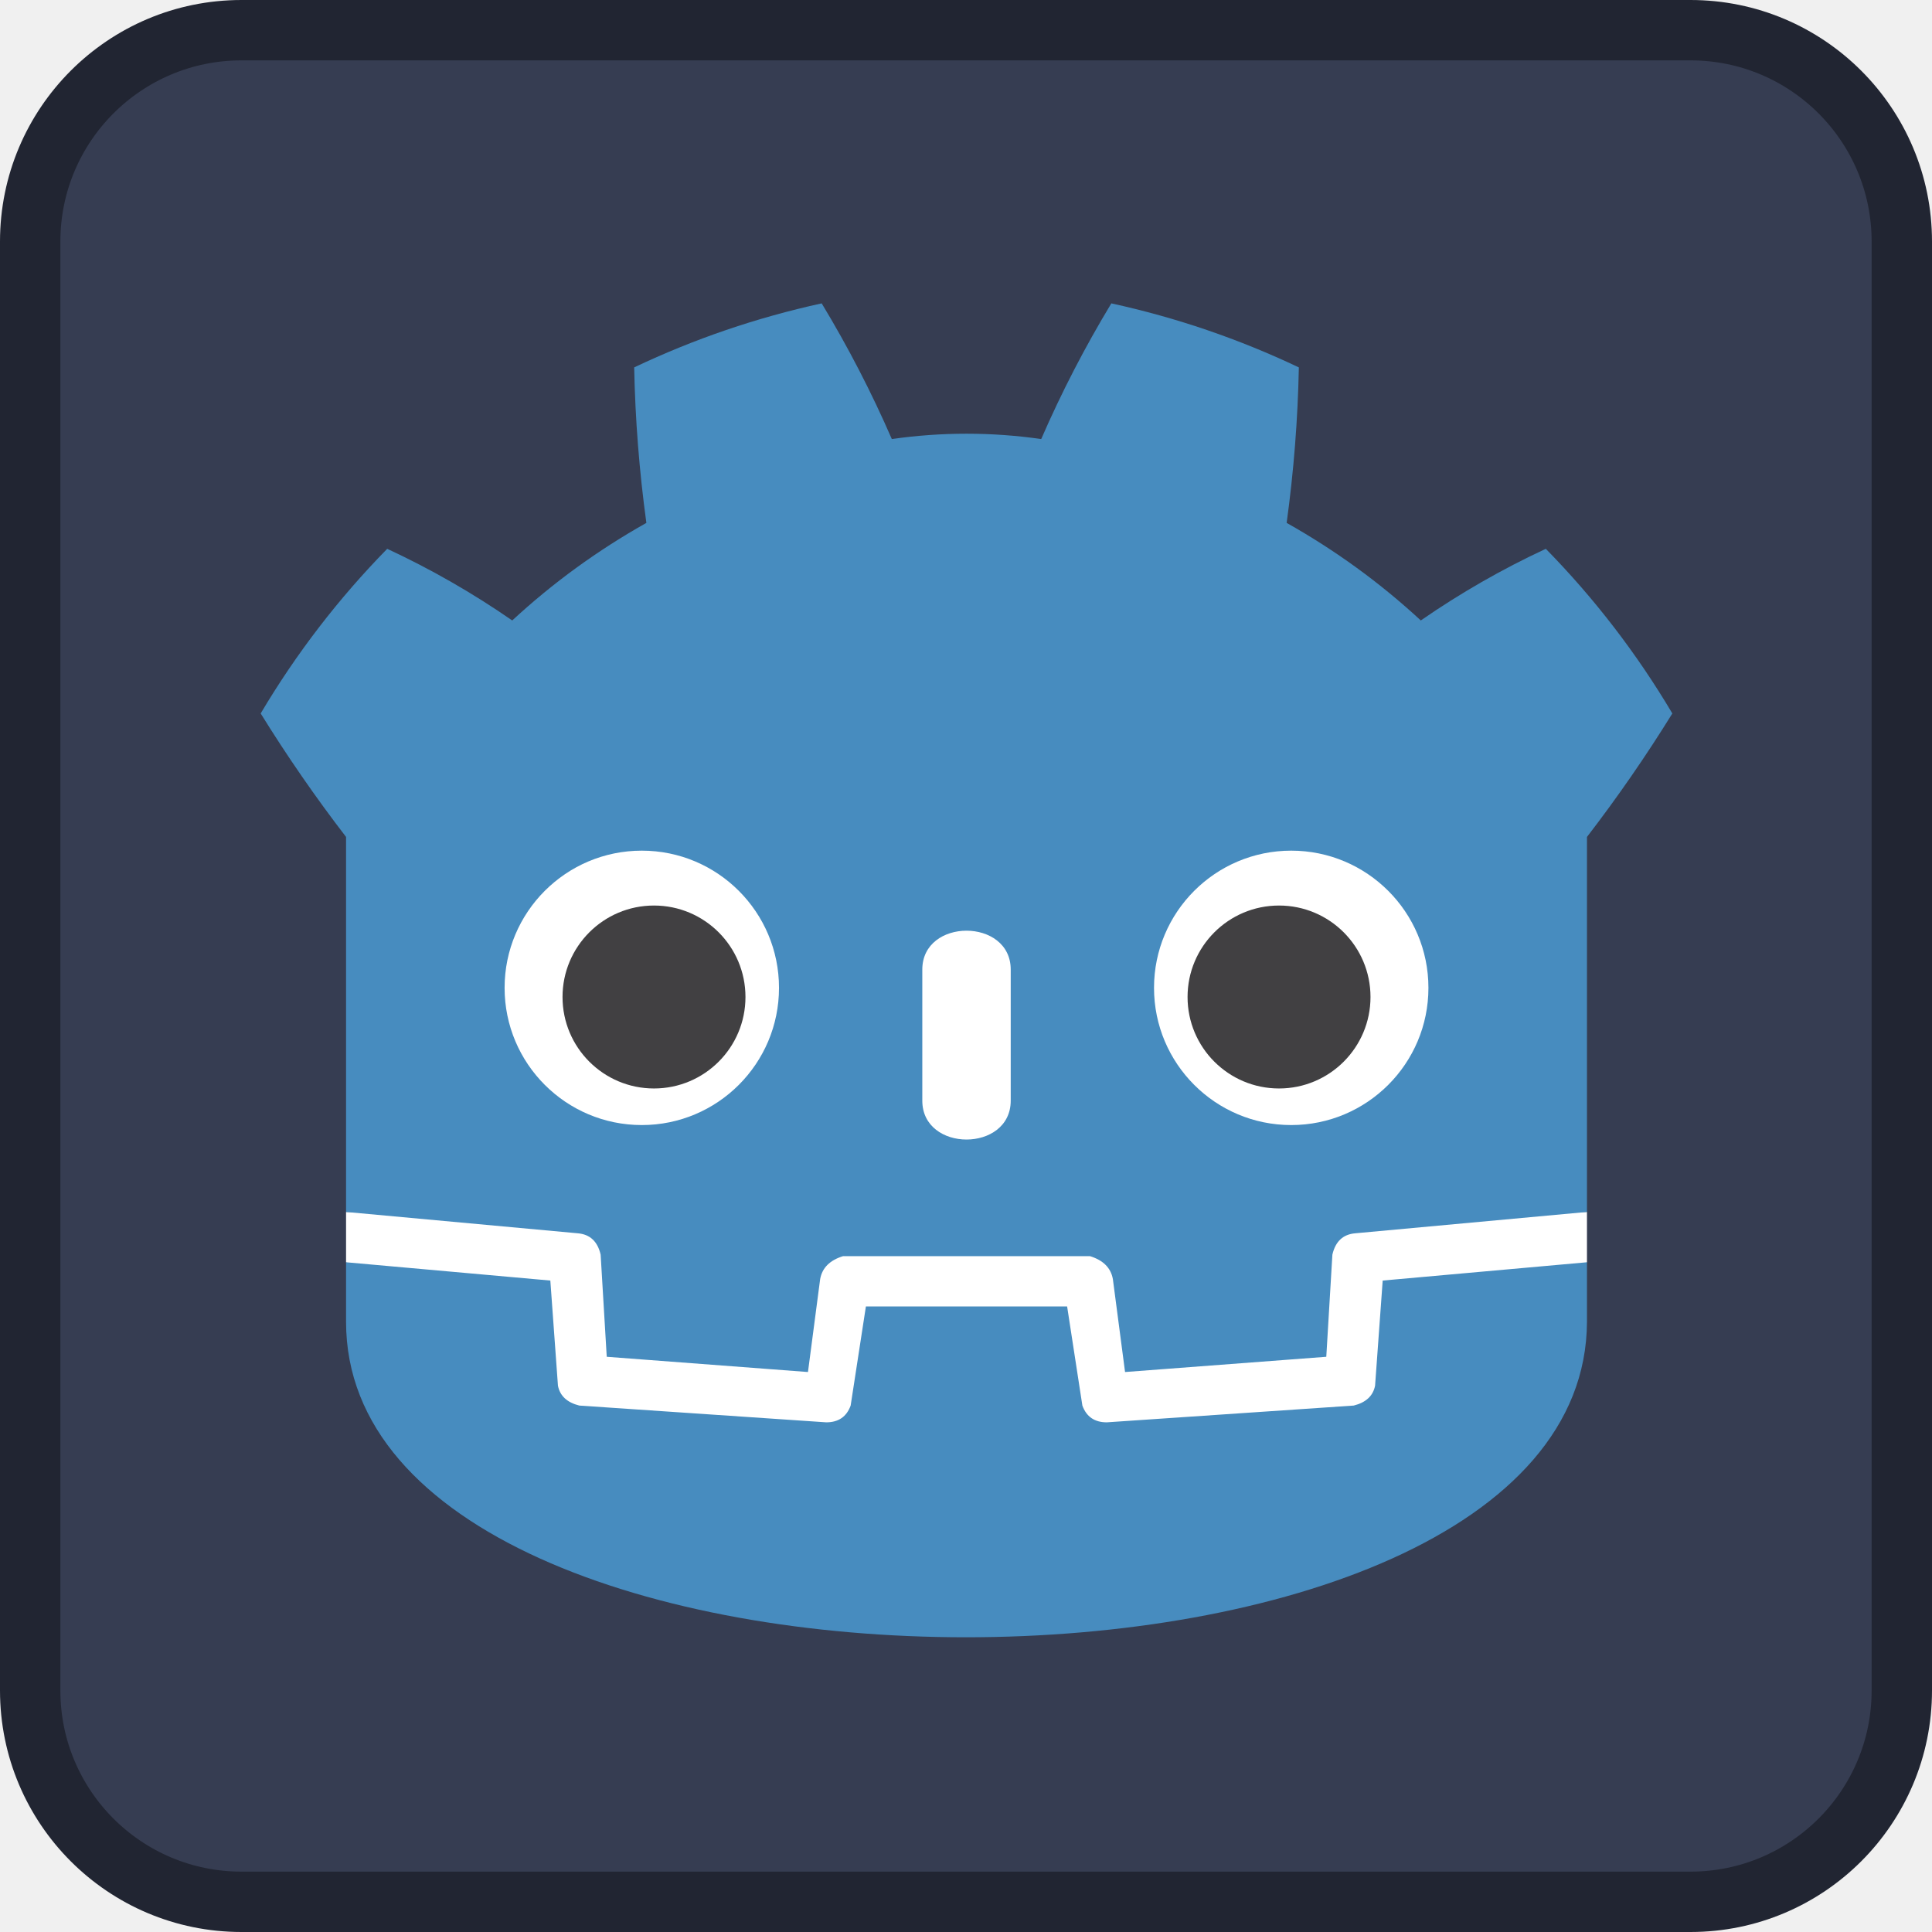
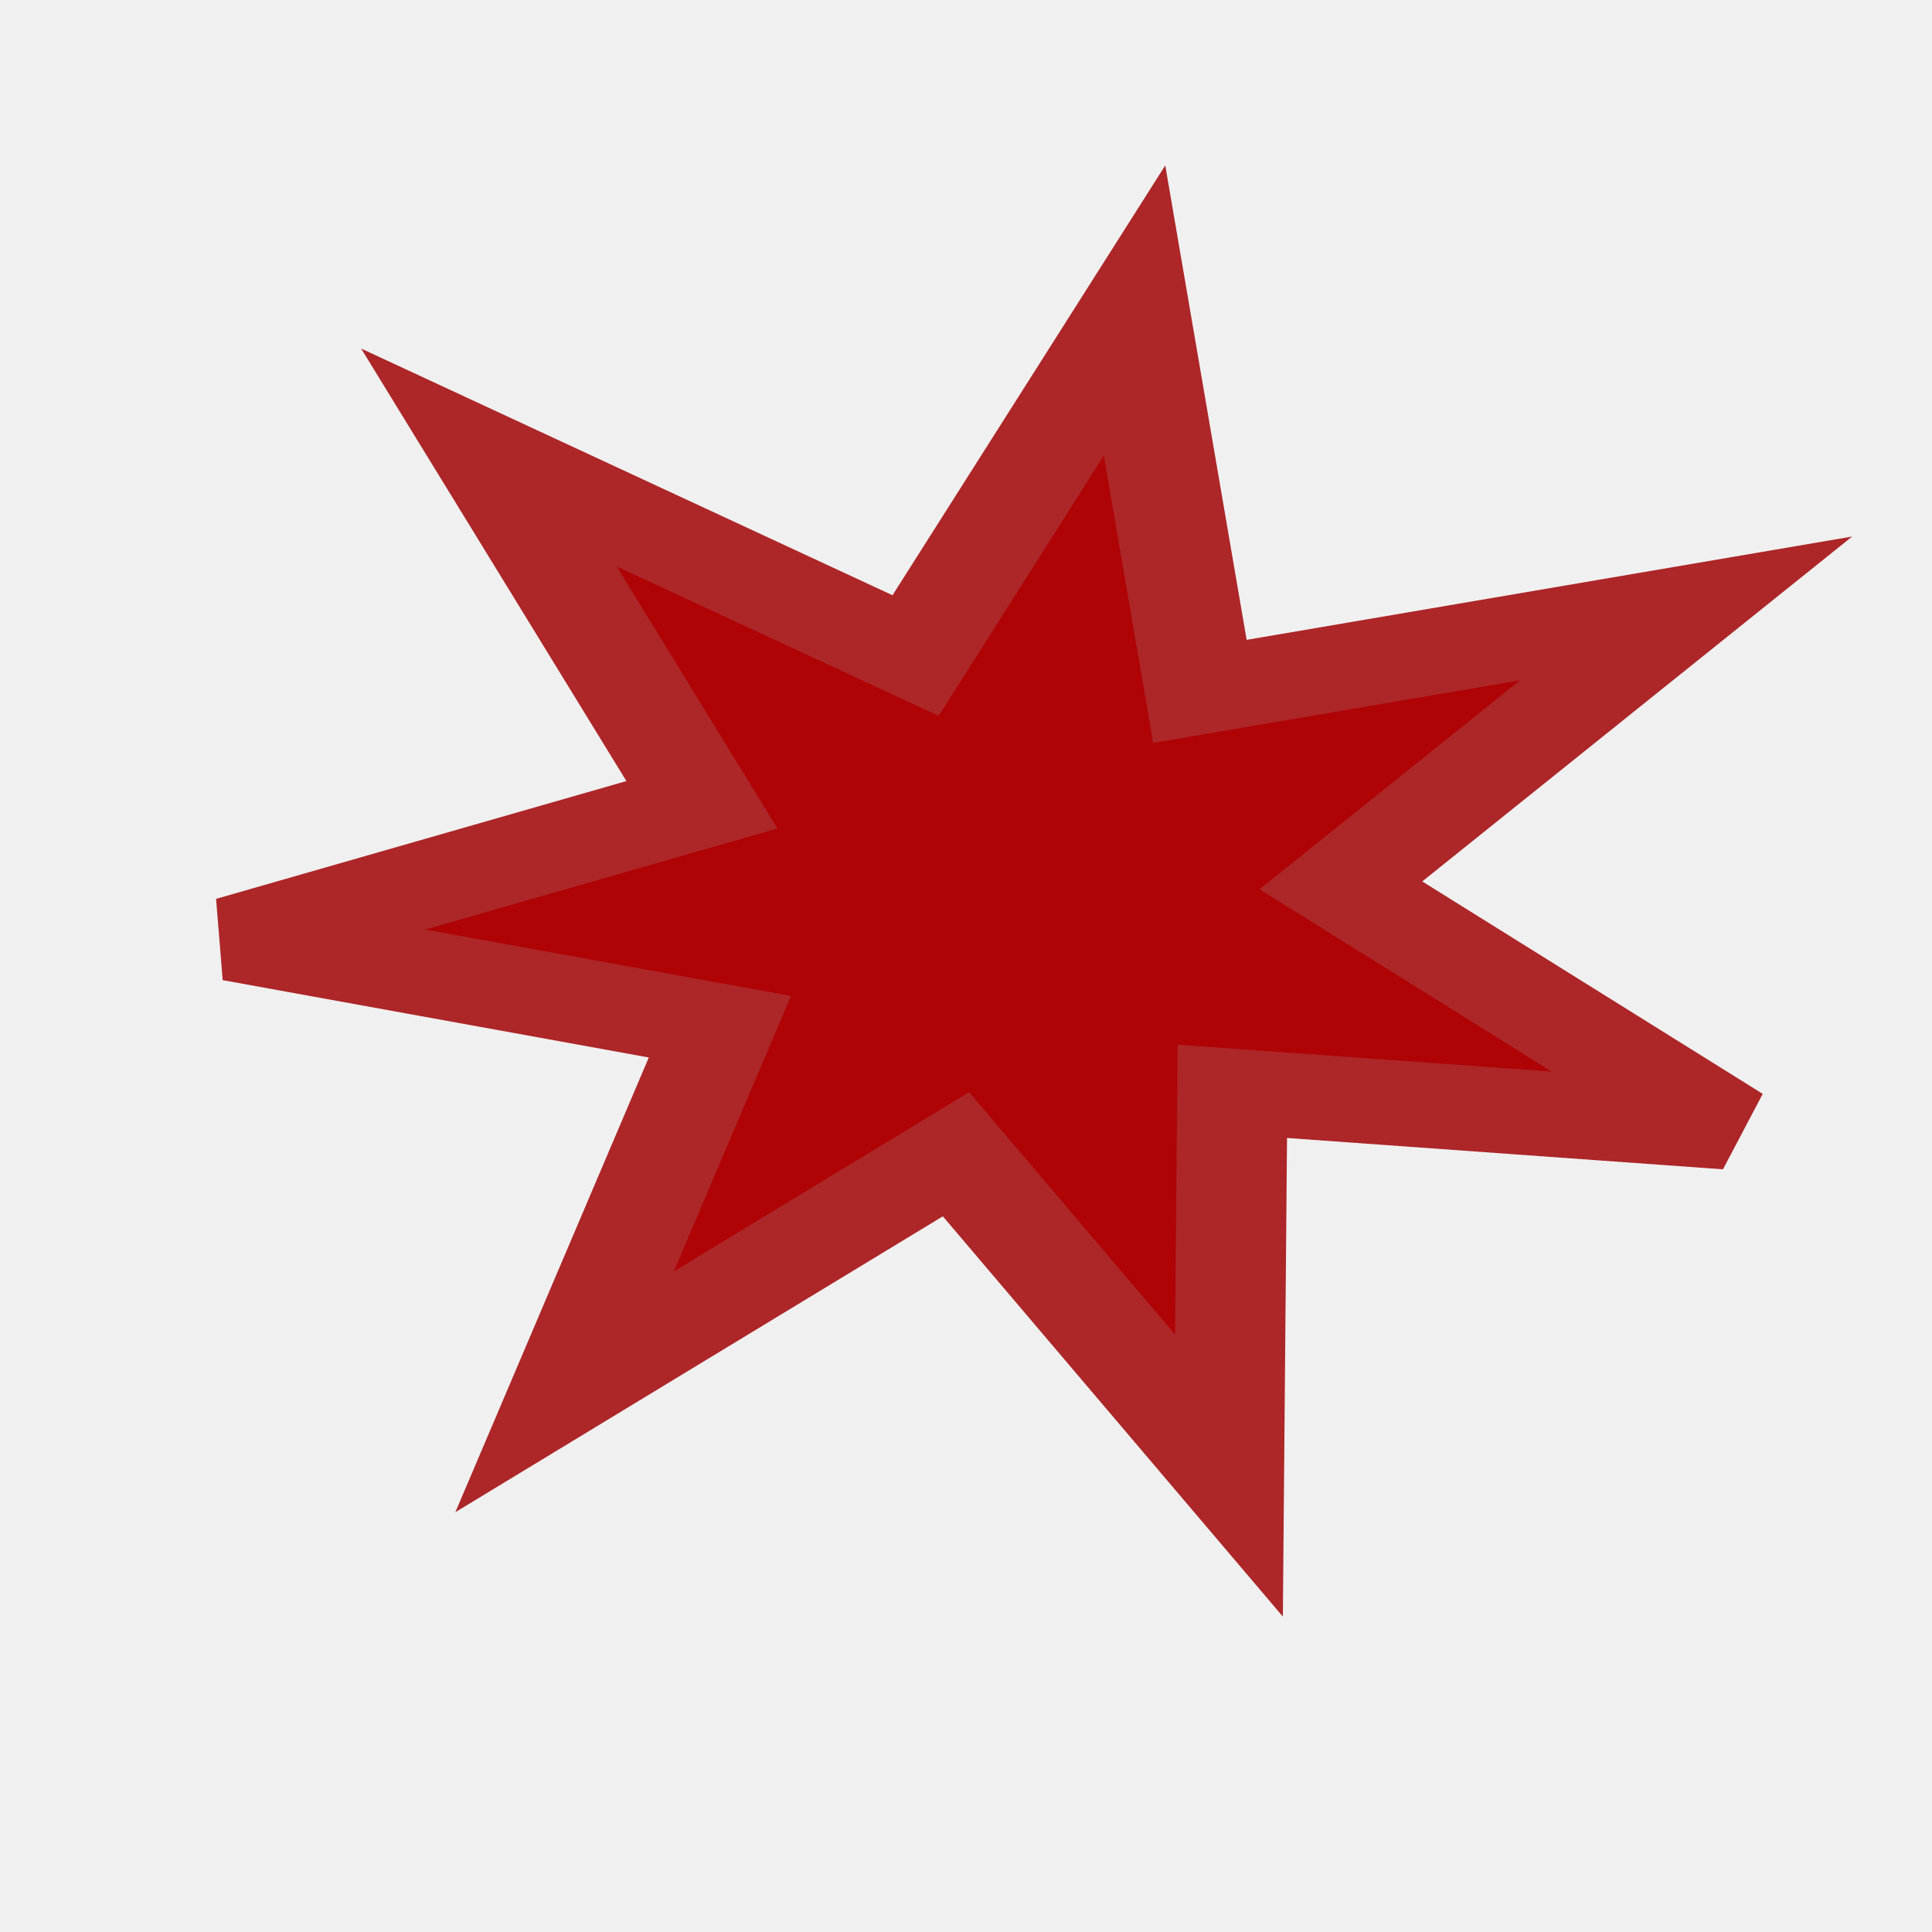
- <svg xmlns="http://www.w3.org/2000/svg" width="128" height="128">
-   <rect width="124" height="124" x="2" y="2" fill="#363d52" stroke="#212532" stroke-width="4" rx="14" />
-   <g fill="#fff" transform="translate(12.322 12.322)scale(.101)">
-     <path d="M105 673v33q407 354 814 0v-33z" />
-     <path fill="#478cbf" d="m105 673 152 14q12 1 15 14l4 67 132 10 8-61q2-11 15-15h162q13 4 15 15l8 61 132-10 4-67q3-13 15-14l152-14V427q30-39 56-81-35-59-83-108-43 20-82 47-40-37-88-64 7-51 8-102-59-28-123-42-26 43-46 89-49-7-98 0-20-46-46-89-64 14-123 42 1 51 8 102-48 27-88 64-39-27-82-47-48 49-83 108 26 42 56 81zm0 33v39c0 276 813 276 814 0v-39l-134 12-5 69q-2 10-14 13l-162 11q-12 0-16-11l-10-65H446l-10 65q-4 11-16 11l-162-11q-12-3-14-13l-5-69z" />
-     <path d="M483 600c0 34 58 34 58 0v-86c0-34-58-34-58 0z" />
-     <circle cx="725" cy="526" r="90" />
-     <circle cx="299" cy="526" r="90" />
-   </g>
-   <g fill="#414042" transform="translate(12.322 12.322)scale(.101)">
-     <circle cx="307" cy="532" r="60" />
-     <circle cx="717" cy="532" r="60" />
+ <svg xmlns="http://www.w3.org/2000/svg" width="128" height="128" viewBox="0 0 33.867 33.867" version="1.1" id="svg1">
+   <defs id="defs1" />
+   <g id="layer1">
+     <path style="fill:#af0306;stroke:#ad2628;stroke-width:1.323;stroke-dasharray:none" id="path1" d="M 13.228,9.574 7.278,9.02 7.238,14.995 3.962,9.998 -0.735,13.692 1.129,8.015 -4.687,6.647 0.913,4.564 -1.643,-0.836 3.477,2.244 6.105,-3.122 6.889,2.801 12.723,1.511 8.581,5.817 Z" transform="matrix(1.460654,0,0,1.127238,10.9709,8.9627)" />
  </g>
</svg>
